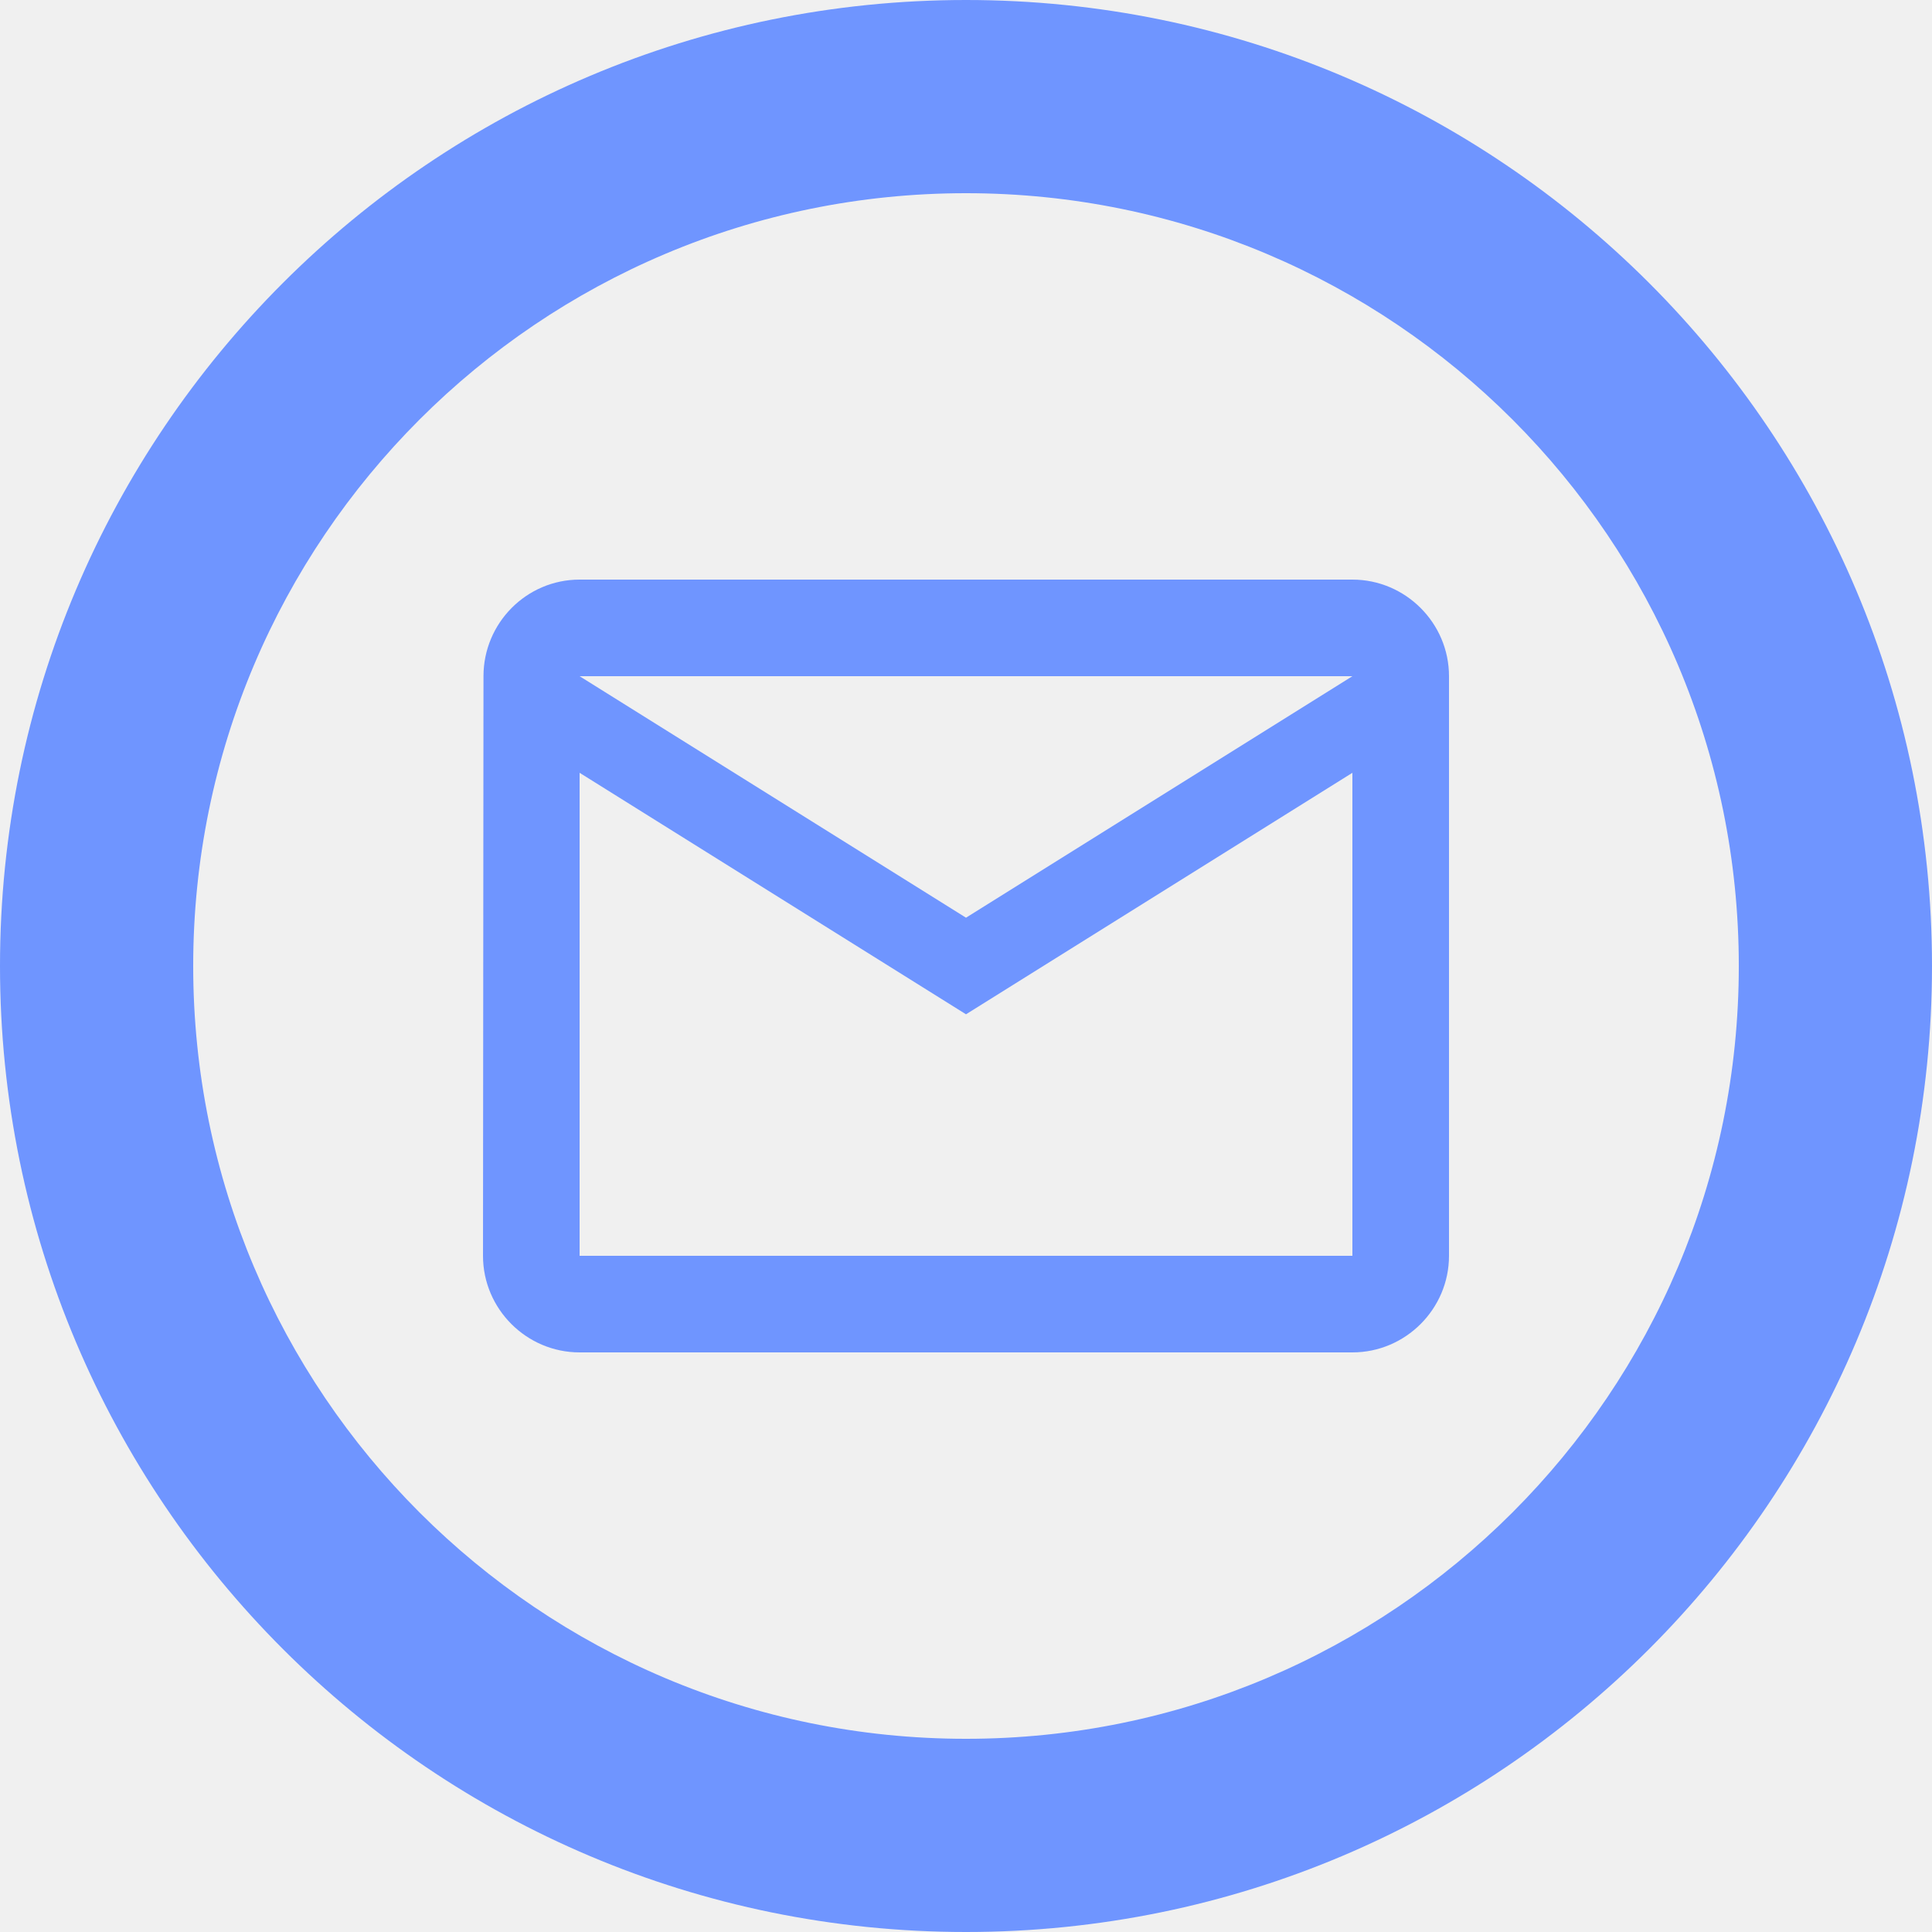
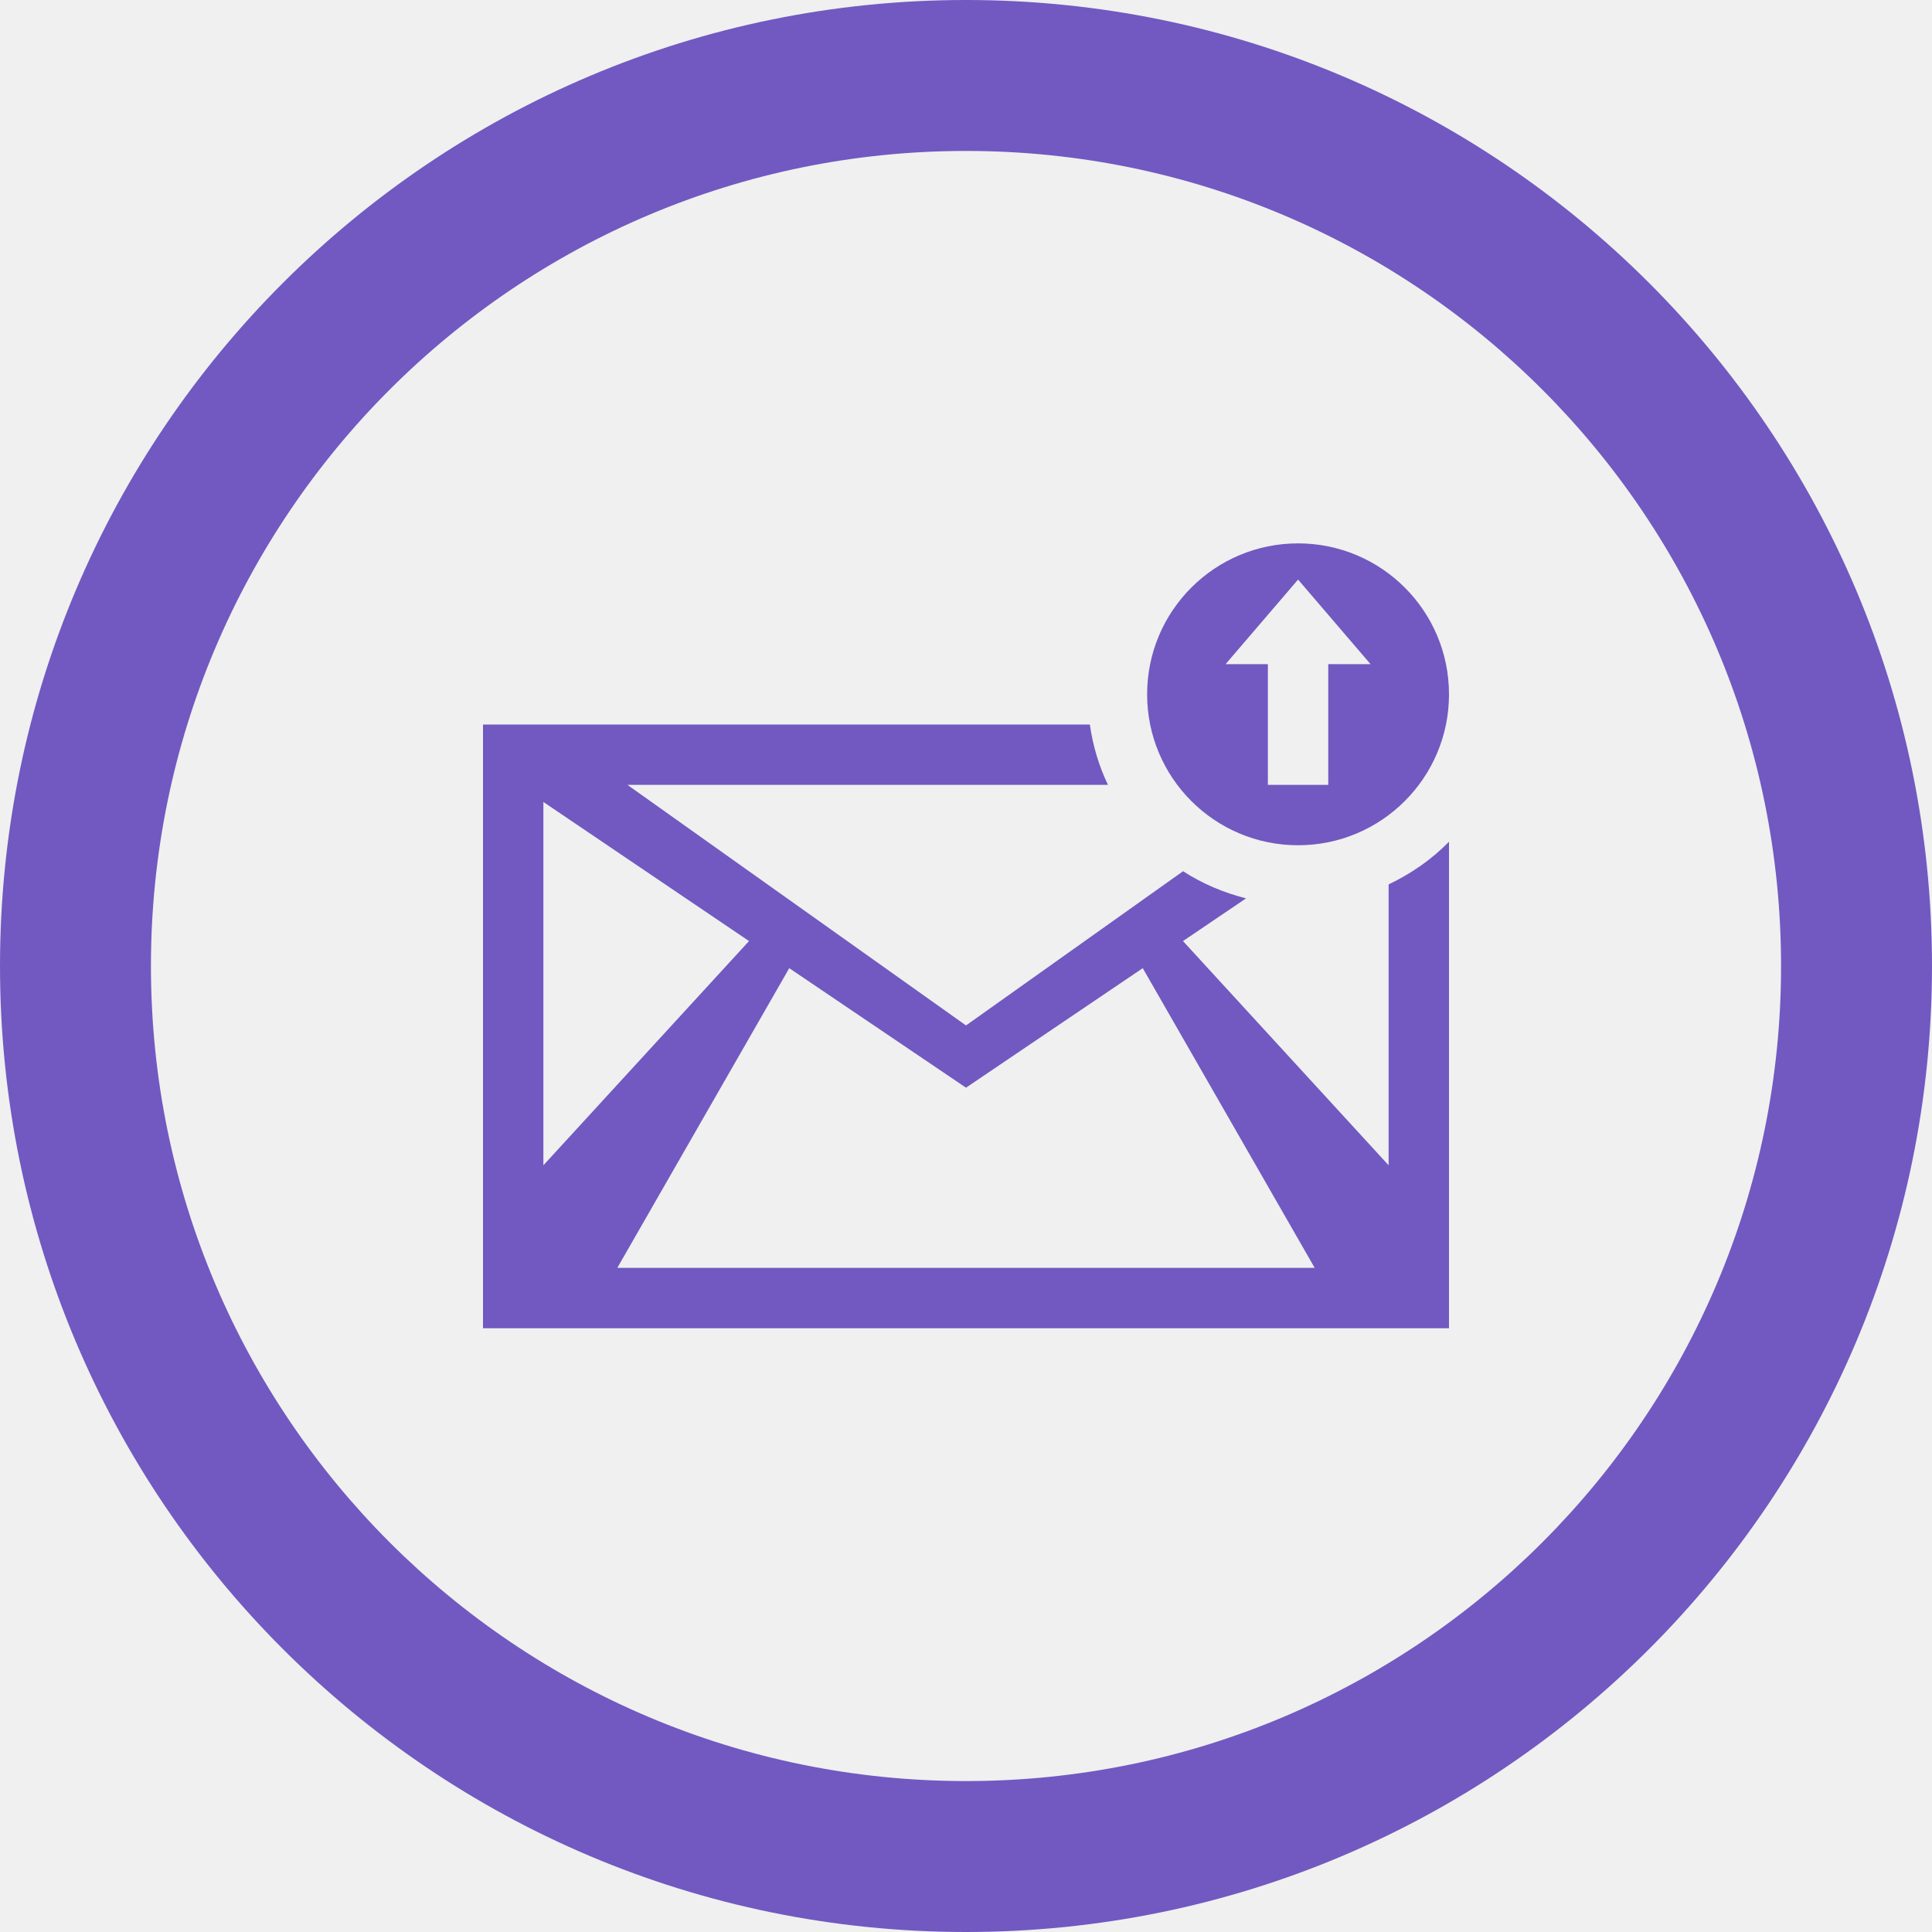
- <svg xmlns="http://www.w3.org/2000/svg" width="40" height="40" viewBox="0 0 40 40" fill="none">
-   <path fill-rule="evenodd" clip-rule="evenodd" d="M28 12H12C10.9 12 10.01 12.9 10.01 14L10 26C10 27.1 10.9 28 12 28H28C29.1 28 30 27.1 30 26V14C30 12.9 29.1 12 28 12ZM12 16L20 21L28 16V26H12V16ZM12 14L20 19L28 14H12Z" fill="#6F95FF" />
-   <path fill-rule="evenodd" clip-rule="evenodd" d="M20 40C31.046 40 40 31.046 40 20C40 8.954 31.046 0 20 0C8.954 0 0 8.954 0 20C0 31.046 8.954 40 20 40ZM20 36C28.837 36 36 28.837 36 20C36 11.163 28.837 4 20 4C11.163 4 4 11.163 4 20C4 28.837 11.163 36 20 36Z" fill="#6F95FF" />
+ <svg xmlns="http://www.w3.org/2000/svg" width="64" height="64" viewBox="0 0 64 64" fill="none">
+   <g clip-path="url(#clip0_1033_130)">
+     <path d="M32 0C14.326 0 0 14.326 0 32C0 49.674 14.326 64 32 64C49.674 64 64 49.674 64 32C64 14.326 49.674 0 32 0ZM32 59C17.088 59 5 46.912 5 32C5 17.088 17.088 5 32 5C46.912 5 59 17.088 59 32C59 46.912 46.912 59 32 59Z" fill="#7159C1" />
+     <path d="M46 29.297V38.602L39.188 31.174L41.277 29.76C40.529 29.569 39.822 29.27 39.191 28.86L32 33.969L20.785 26H32H36.703C36.404 25.377 36.203 24.707 36.102 24H32H16V44H32H48V27.883C47.428 28.469 46.746 28.941 46 29.297ZM18 26.566L24.812 31.174L18 38.602V26.566ZM32 42H20.449L26.145 32.072L32 36.031L37.855 32.072L43.551 42H32Z" fill="#7159C1" />
+     <path d="M43 28C45.762 28 48 25.762 48 23C48 20.238 45.762 18 43 18C40.238 18 38 20.238 38 23C38 25.762 40.238 28 43 28ZM43 19.199L45.4 22H44V26H42V22H40.6L43 19.199Z" fill="#7159C1" />
+   </g>
+   <defs>
+     <clipPath id="clip0_1033_130">
+       <rect width="64" height="64" fill="white" />
+     </clipPath>
+   </defs>
</svg>
